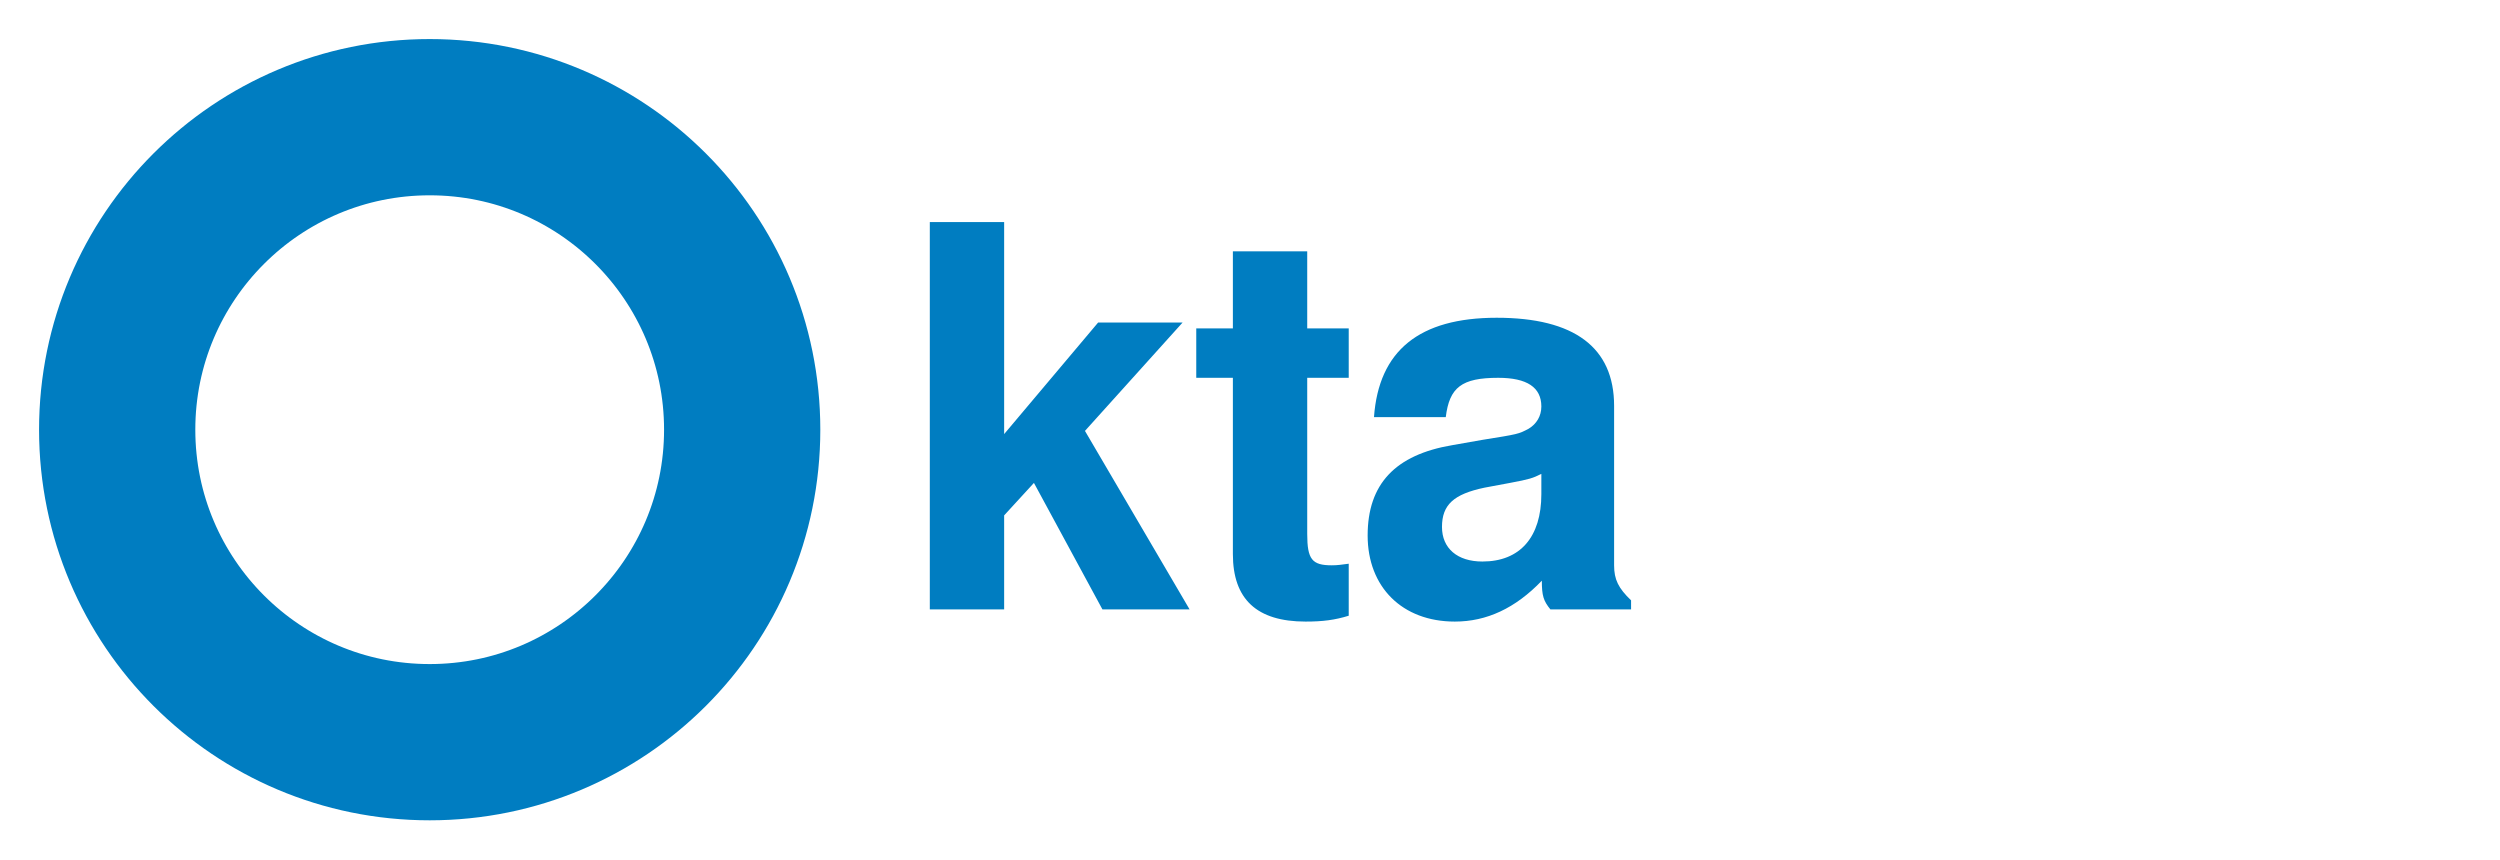
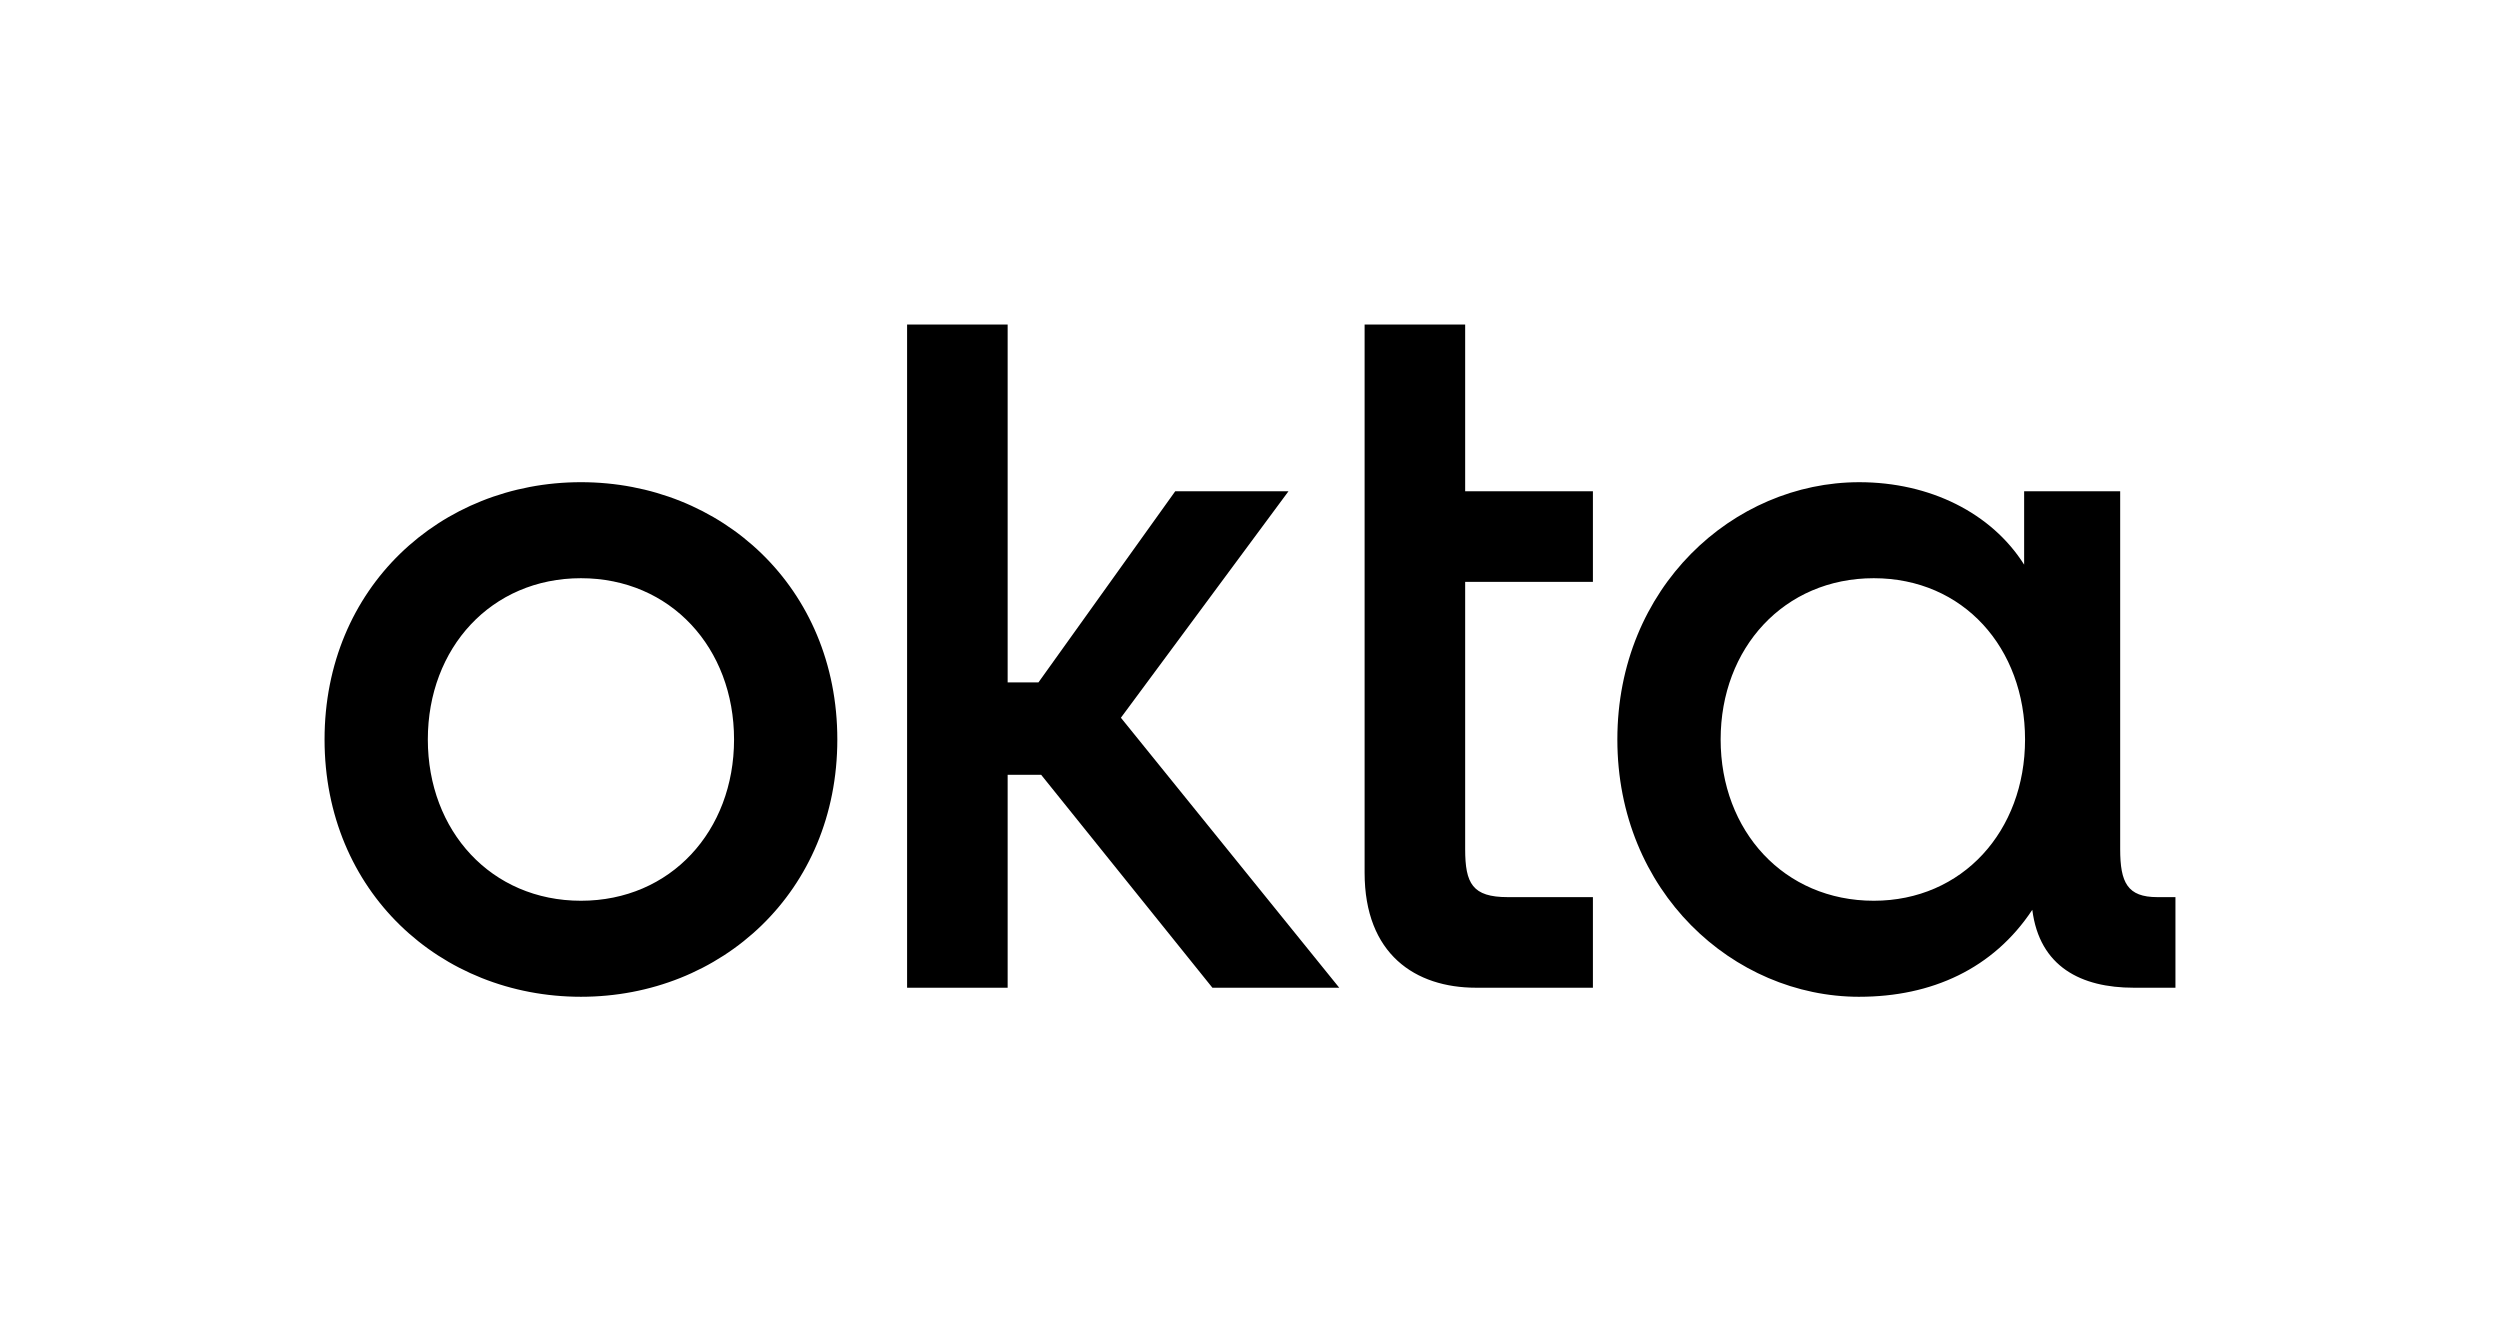
- <svg xmlns="http://www.w3.org/2000/svg" viewBox="0 0 320 110" role="img" aria-label="Okta">
-   <g fill="#007DC1" font-family="-apple-system, BlinkMacSystemFont, 'Segoe UI', Helvetica, Arial, sans-serif" font-weight="800">
-     <circle cx="55" cy="55" r="40" fill="none" stroke="#007DC1" stroke-width="20" />
-     <text x="115" y="78" font-size="68" letter-spacing="-2">kta</text>
-   </g>
+ <svg xmlns="http://www.w3.org/2000/svg" id="Logos" viewBox="0 0 1786.76 944.36">
+   <path d="M1339.18,643.77c-64.1,0-109.43-49.86-109.43-115.26s45.33-115.26,109.43-115.26,108.13,49.86,108.13,115.26-44.68,115.26-108.13,115.26ZM1328.82,712.4c51.8,0,95.83-20.07,123.67-62.16,5.18,40.79,34.97,55.69,72.52,55.69h29.79v-64.75h-12.95c-21.37,0-26.55-10.36-26.55-34.32v-255.76h-68.64v52.45c-23.31-36.91-67.34-58.92-117.85-58.92-90,0-172.88,75.11-172.88,183.89s82.88,183.89,172.88,183.89ZM975.29,623.7c0,58.28,36.26,82.23,79.64,82.23h83.53v-64.75h-60.87c-25.25,0-30.43-9.71-30.43-34.32v-191.01h91.3v-64.75h-91.3v-119.14h-71.87v391.74ZM648.3,705.93h71.87v-152.16h23.96l122.38,152.16h90.65l-156.05-192.96,119.79-161.88h-80.94l-97.77,136.62h-22.02v-255.76h-71.87v473.97ZM415.2,344.62c-100.36,0-183.24,75.11-183.24,183.89s82.88,183.89,183.24,183.89,183.24-75.11,183.24-183.89-82.88-183.89-183.24-183.89ZM415.2,643.77c-64.1,0-109.43-49.86-109.43-115.26s45.33-115.26,109.43-115.26,109.43,49.86,109.43,115.26-45.33,115.26-109.43,115.26Z" />
</svg>
